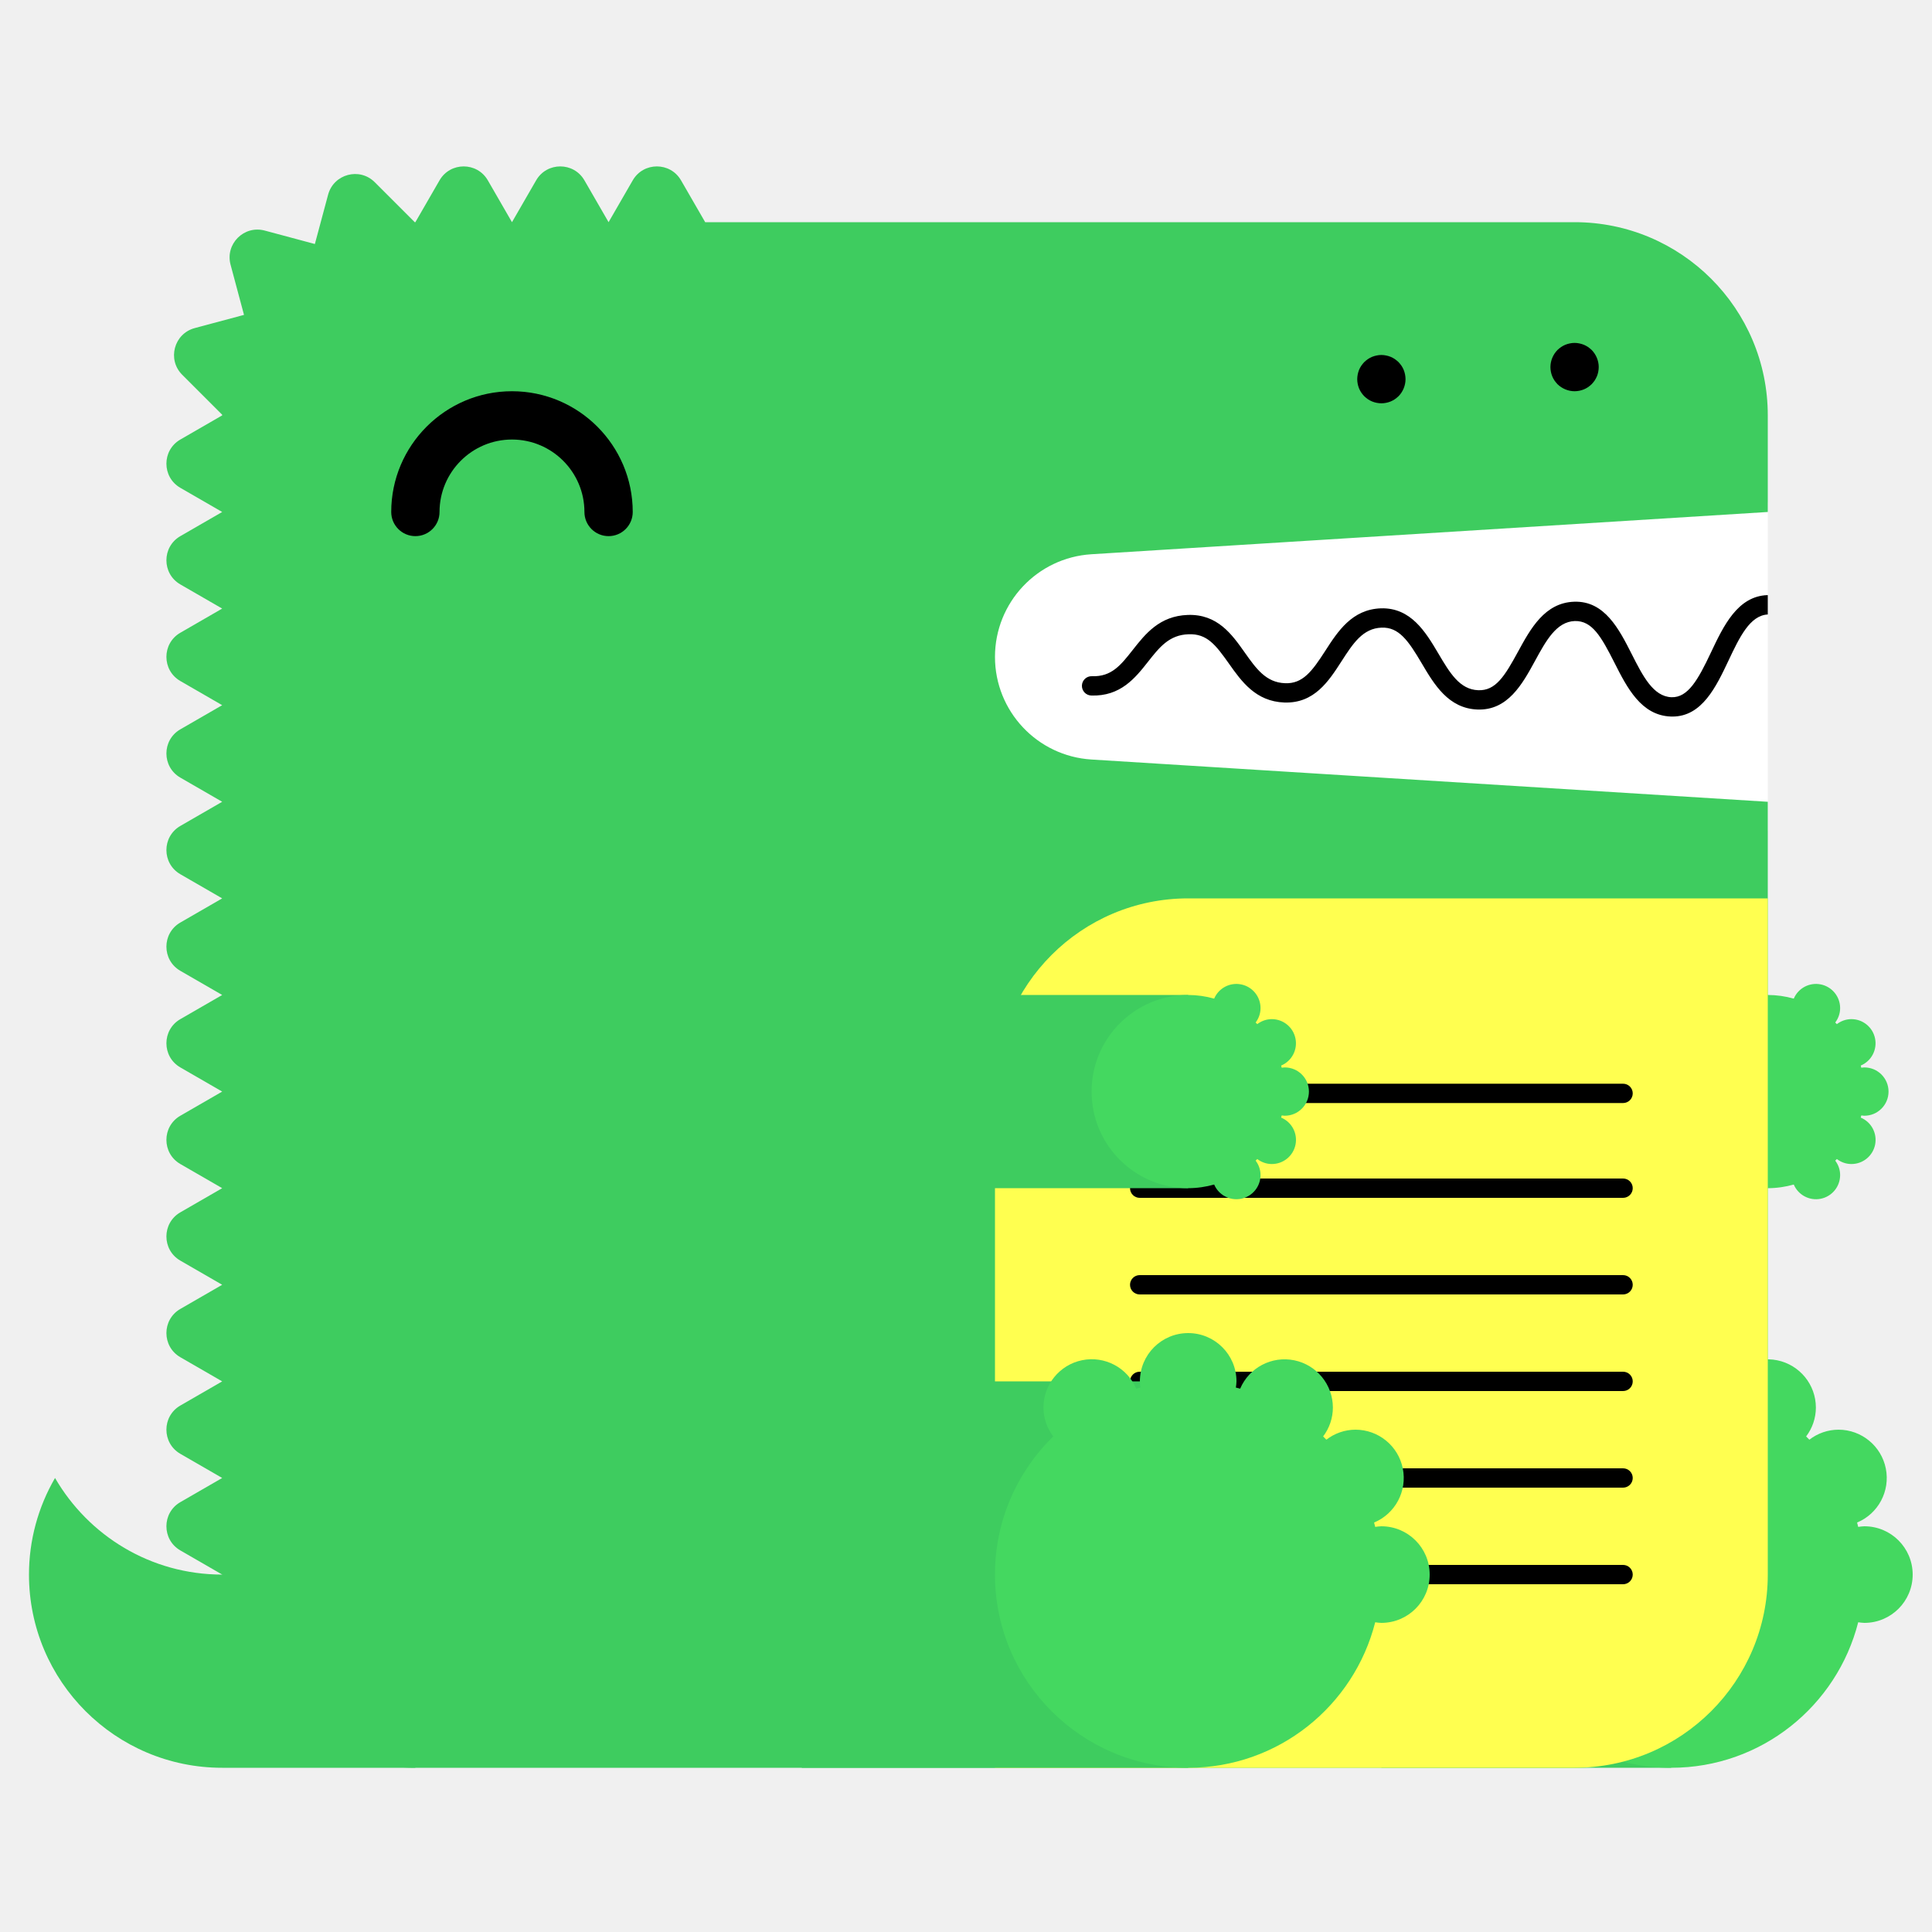
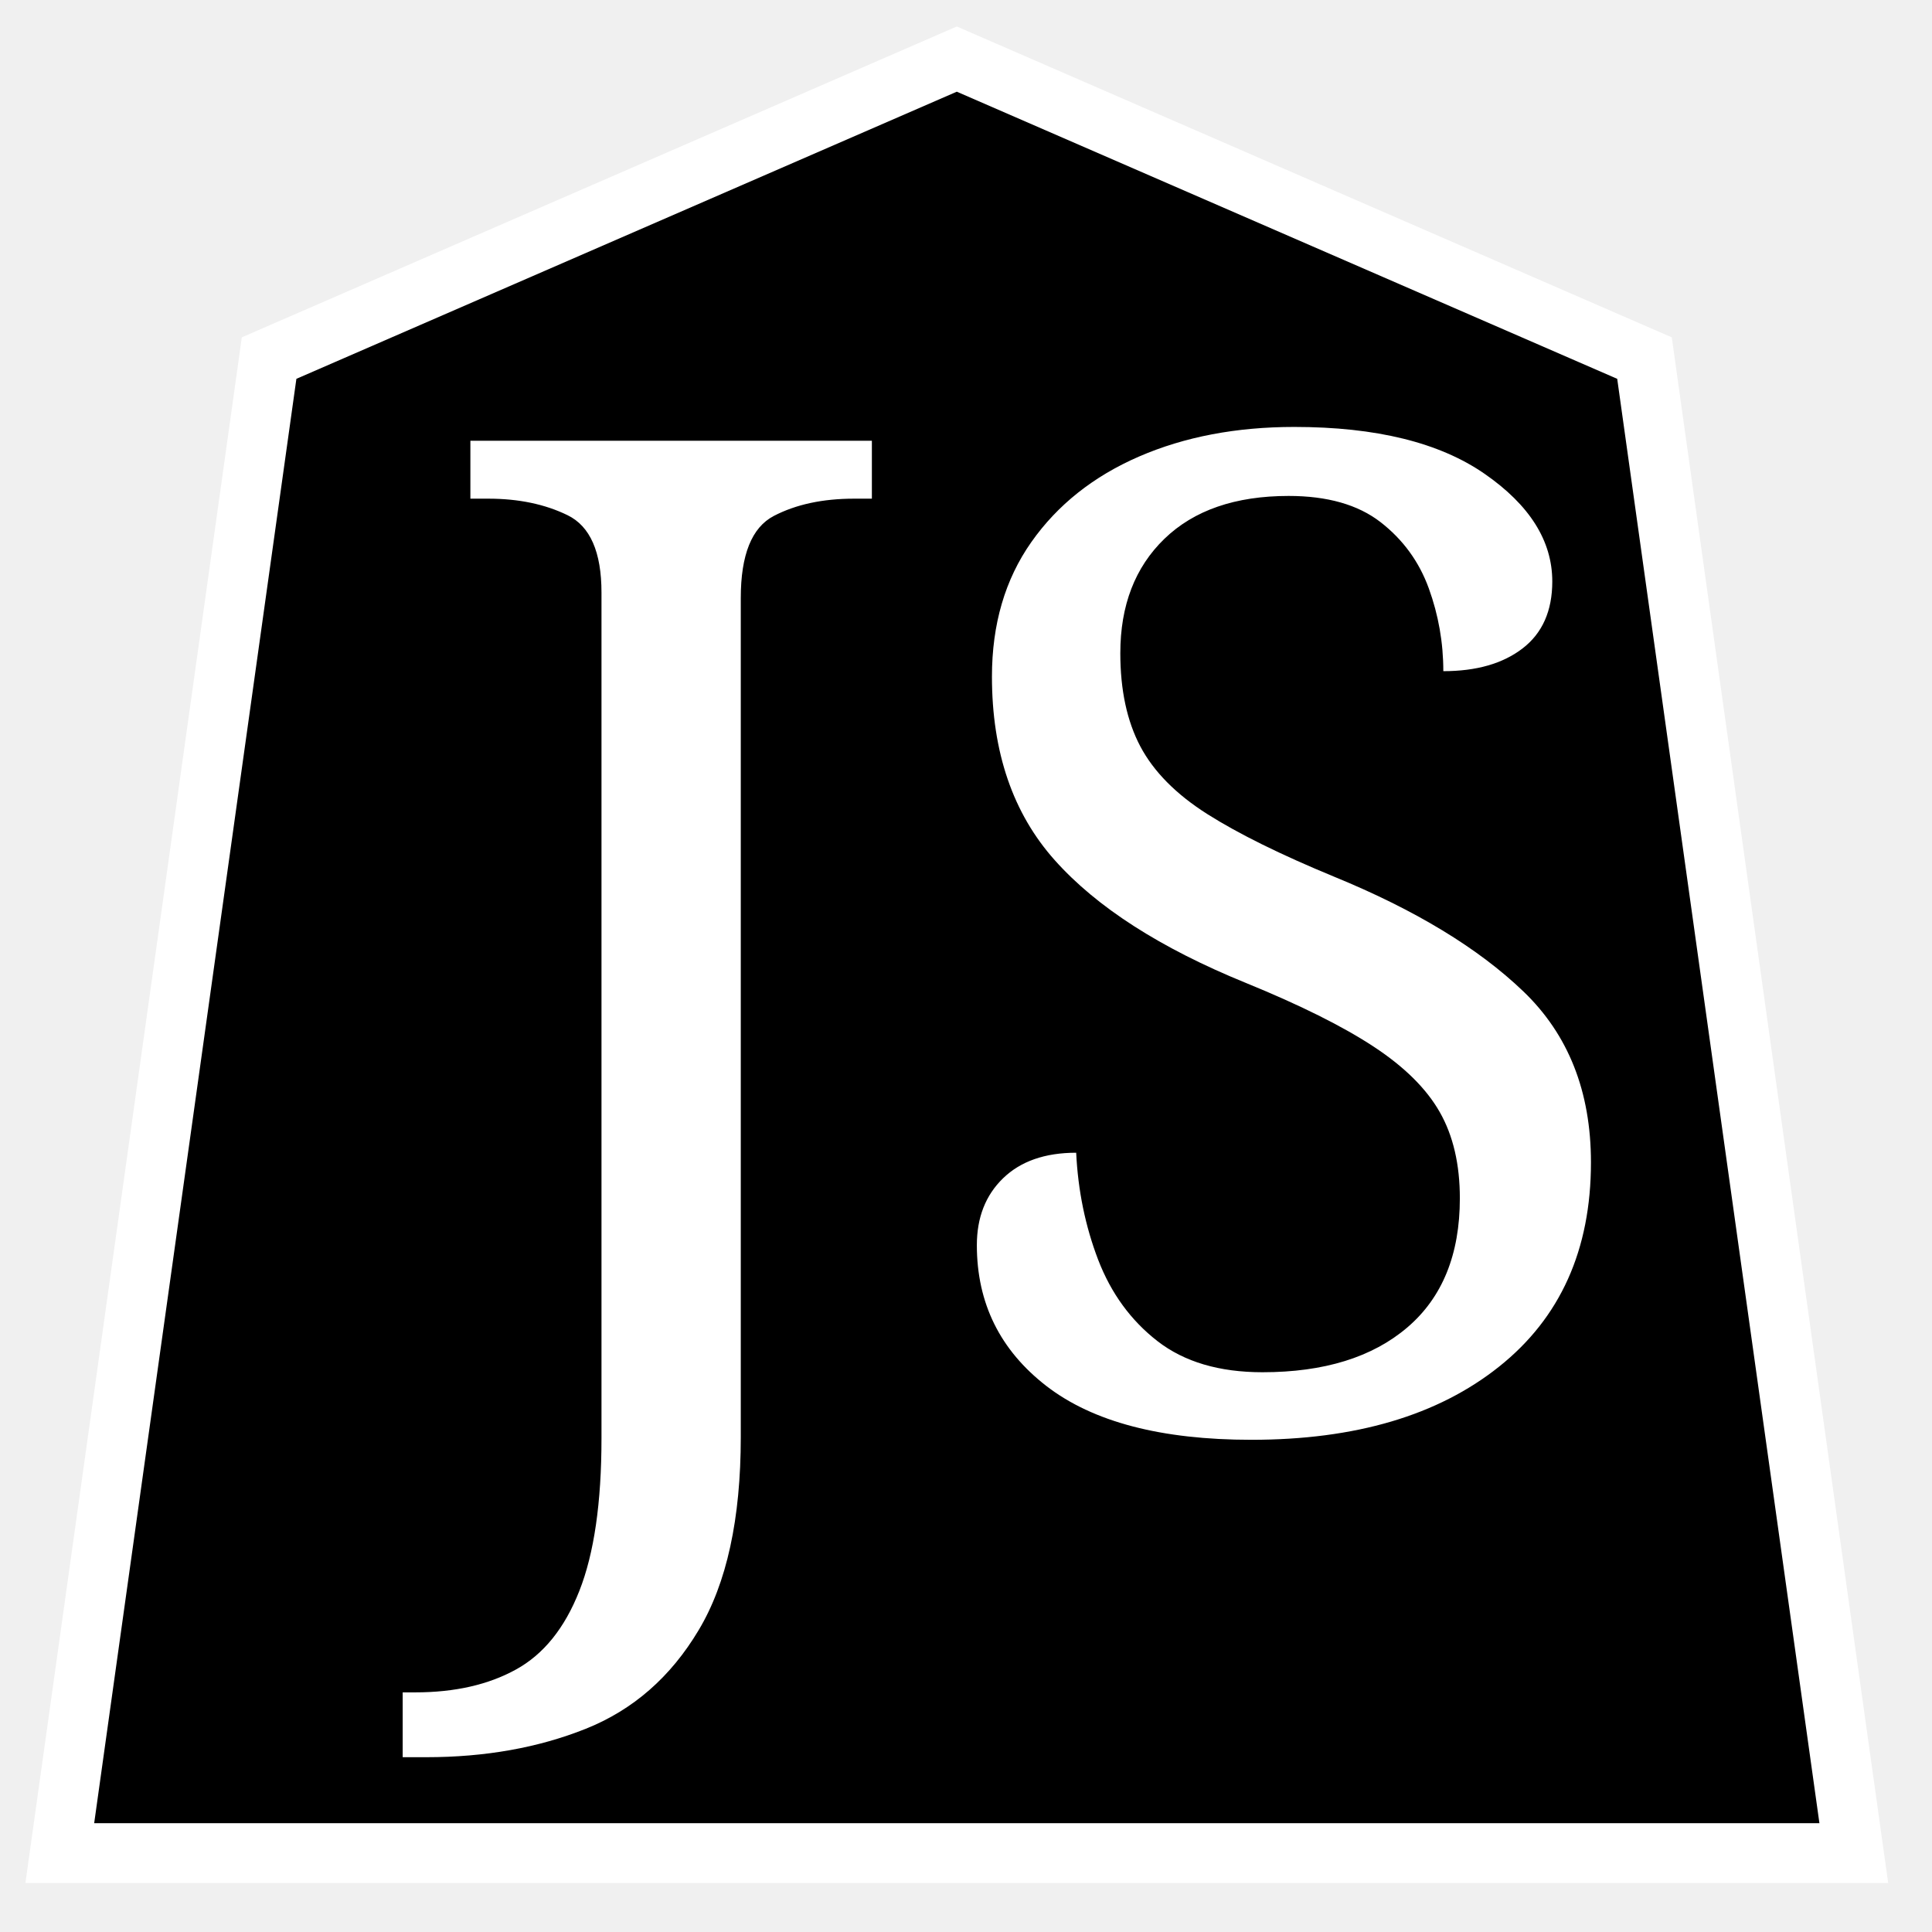
- <svg xmlns="http://www.w3.org/2000/svg" width="200" height="200" viewBox="0 0 200 200">
-   <g fill="none" fill-rule="evenodd">
-     <path fill="#FFF" d="M99 52h84v34H99z" />
-     <path d="M23 163c-7.398 0-13.843-4.027-17.303-10A19.886 19.886 0 0 0 3 163c0 11.046 8.954 20 20 20h20v-20H23z" fill="#3ECC5F" />
-     <path d="M112.98 57.376L183 53V43c0-11.046-8.954-20-20-20H73l-2.5-4.33c-1.112-1.925-3.889-1.925-5 0L63 23l-2.5-4.33c-1.111-1.925-3.889-1.925-5 0L53 23l-2.5-4.33c-1.111-1.925-3.889-1.925-5 0L43 23c-.022 0-.042.003-.065.003l-4.142-4.141c-1.57-1.571-4.252-.853-4.828 1.294l-1.369 5.104-5.192-1.392c-2.148-.575-4.111 1.389-3.535 3.536l1.39 5.193-5.102 1.367c-2.148.576-2.867 3.259-1.296 4.83l4.142 4.142c0 .021-.003.042-.003.064l-4.33 2.5c-1.925 1.111-1.925 3.889 0 5L23 53l-4.33 2.5c-1.925 1.111-1.925 3.889 0 5L23 63l-4.33 2.5c-1.925 1.111-1.925 3.889 0 5L23 73l-4.33 2.5c-1.925 1.111-1.925 3.889 0 5L23 83l-4.33 2.5c-1.925 1.111-1.925 3.889 0 5L23 93l-4.33 2.5c-1.925 1.111-1.925 3.889 0 5L23 103l-4.33 2.5c-1.925 1.111-1.925 3.889 0 5L23 113l-4.33 2.5c-1.925 1.111-1.925 3.889 0 5L23 123l-4.33 2.5c-1.925 1.111-1.925 3.889 0 5L23 133l-4.33 2.5c-1.925 1.111-1.925 3.889 0 5L23 143l-4.33 2.5c-1.925 1.111-1.925 3.889 0 5L23 153l-4.33 2.5c-1.925 1.111-1.925 3.889 0 5L23 163c0 11.046 8.954 20 20 20h120c11.046 0 20-8.954 20-20V83l-70.02-4.376A10.645 10.645 0 0 1 103 68c0-5.621 4.37-10.273 9.98-10.624" fill="#3ECC5F" />
-     <path fill="#3ECC5F" d="M143 183h30v-40h-30z" />
-     <path d="M193 158c-.219 0-.428.037-.639.064-.038-.15-.074-.301-.116-.451A5 5 0 0 0 190.32 148a4.96 4.96 0 0 0-3.016 1.036 26.531 26.531 0 0 0-.335-.336 4.955 4.955 0 0 0 1.011-2.987 5 5 0 0 0-9.599-1.959c-.148-.042-.297-.077-.445-.115.027-.211.064-.42.064-.639a5 5 0 0 0-5-5 5 5 0 0 0-5 5c0 .219.037.428.064.639-.148.038-.297.073-.445.115a4.998 4.998 0 0 0-9.599 1.959c0 1.125.384 2.151 1.011 2.987-3.717 3.632-6.031 8.693-6.031 14.3 0 11.046 8.954 20 20 20 9.339 0 17.16-6.41 19.361-15.064.211.027.42.064.639.064a5 5 0 0 0 5-5 5 5 0 0 0-5-5" fill="#44D860" />
-     <path fill="#3ECC5F" d="M153 123h30v-20h-30z" />
-     <path d="M193 115.5a2.5 2.5 0 1 0 0-5c-.109 0-.214.019-.319.032-.02-.075-.037-.15-.058-.225a2.501 2.501 0 0 0-.963-4.807c-.569 0-1.088.197-1.508.518a6.653 6.653 0 0 0-.168-.168c.314-.417.506-.931.506-1.494a2.5 2.5 0 0 0-4.8-.979A9.987 9.987 0 0 0 183 103c-5.522 0-10 4.478-10 10s4.478 10 10 10c.934 0 1.833-.138 2.69-.377a2.5 2.5 0 0 0 4.8-.979c0-.563-.192-1.077-.506-1.494.057-.055.113-.111.168-.168.42.321.939.518 1.508.518a2.5 2.5 0 0 0 .963-4.807c.021-.074.038-.15.058-.225.105.013.21.032.319.032" fill="#44D860" />
-     <path d="M63 55.5a2.5 2.5 0 0 1-2.5-2.5c0-4.136-3.364-7.5-7.5-7.5s-7.5 3.364-7.5 7.5a2.5 2.5 0 1 1-5 0c0-6.893 5.607-12.5 12.5-12.5S65.5 46.107 65.5 53a2.5 2.5 0 0 1-2.5 2.5" fill="#000" />
-     <path d="M103 183h60c11.046 0 20-8.954 20-20V93h-60c-11.046 0-20 8.954-20 20v70z" fill="#FFFF50" />
-     <path d="M168.02 124h-50.04a1 1 0 1 1 0-2h50.04a1 1 0 1 1 0 2m0 20h-50.04a1 1 0 1 1 0-2h50.04a1 1 0 1 1 0 2m0 20h-50.04a1 1 0 1 1 0-2h50.04a1 1 0 1 1 0 2m0-49.814h-50.04a1 1 0 1 1 0-2h50.04a1 1 0 1 1 0 2m0 19.814h-50.04a1 1 0 1 1 0-2h50.04a1 1 0 1 1 0 2m0 20h-50.04a1 1 0 1 1 0-2h50.04a1 1 0 1 1 0 2M183 61.611c-.012 0-.022-.006-.034-.005-3.09.105-4.552 3.196-5.842 5.923-1.346 2.85-2.387 4.703-4.093 4.647-1.889-.068-2.969-2.202-4.113-4.46-1.314-2.594-2.814-5.536-5.963-5.426-3.046.104-4.513 2.794-5.807 5.167-1.377 2.528-2.314 4.065-4.121 3.994-1.927-.07-2.951-1.805-4.136-3.813-1.321-2.236-2.848-4.75-5.936-4.664-2.994.103-4.465 2.385-5.763 4.4-1.373 2.13-2.335 3.428-4.165 3.351-1.973-.07-2.992-1.51-4.171-3.177-1.324-1.873-2.816-3.993-5.895-3.89-2.928.1-4.399 1.97-5.696 3.618-1.232 1.564-2.194 2.802-4.229 2.724a1 1 0 0 0-.072 2c3.017.101 4.545-1.8 5.872-3.487 1.177-1.496 2.193-2.787 4.193-2.855 1.926-.082 2.829 1.115 4.195 3.045 1.297 1.834 2.769 3.914 5.731 4.021 3.103.104 4.596-2.215 5.918-4.267 1.182-1.834 2.202-3.417 4.15-3.484 1.793-.067 2.769 1.35 4.145 3.681 1.297 2.197 2.766 4.686 5.787 4.796 3.125.108 4.634-2.62 5.949-5.035 1.139-2.088 2.214-4.06 4.119-4.126 1.793-.042 2.728 1.595 4.111 4.33 1.292 2.553 2.757 5.445 5.825 5.556l.169.003c3.064 0 4.518-3.075 5.805-5.794 1.139-2.41 2.217-4.68 4.067-4.773v-2z" fill="#000" />
-     <path fill="#3ECC5F" d="M83 183h40v-40H83z" />
-     <path d="M143 158c-.219 0-.428.037-.639.064-.038-.15-.074-.301-.116-.451A5 5 0 0 0 140.32 148a4.96 4.96 0 0 0-3.016 1.036 26.531 26.531 0 0 0-.335-.336 4.955 4.955 0 0 0 1.011-2.987 5 5 0 0 0-9.599-1.959c-.148-.042-.297-.077-.445-.115.027-.211.064-.42.064-.639a5 5 0 0 0-5-5 5 5 0 0 0-5 5c0 .219.037.428.064.639-.148.038-.297.073-.445.115a4.998 4.998 0 0 0-9.599 1.959c0 1.125.384 2.151 1.011 2.987-3.717 3.632-6.031 8.693-6.031 14.3 0 11.046 8.954 20 20 20 9.339 0 17.16-6.41 19.361-15.064.211.027.42.064.639.064a5 5 0 0 0 5-5 5 5 0 0 0-5-5" fill="#44D860" />
-     <path fill="#3ECC5F" d="M83 123h40v-20H83z" />
-     <path d="M133 115.5a2.5 2.5 0 1 0 0-5c-.109 0-.214.019-.319.032-.02-.075-.037-.15-.058-.225a2.501 2.501 0 0 0-.963-4.807c-.569 0-1.088.197-1.508.518a6.653 6.653 0 0 0-.168-.168c.314-.417.506-.931.506-1.494a2.5 2.5 0 0 0-4.8-.979A9.987 9.987 0 0 0 123 103c-5.522 0-10 4.478-10 10s4.478 10 10 10c.934 0 1.833-.138 2.69-.377a2.5 2.5 0 0 0 4.8-.979c0-.563-.192-1.077-.506-1.494.057-.055.113-.111.168-.168.42.321.939.518 1.508.518a2.5 2.5 0 0 0 .963-4.807c.021-.074.038-.15.058-.225.105.013.21.032.319.032" fill="#44D860" />
-     <path d="M143 41.75c-.16 0-.33-.02-.49-.05a2.52 2.52 0 0 1-.47-.14c-.15-.06-.29-.14-.431-.23-.13-.09-.259-.2-.38-.31-.109-.12-.219-.24-.309-.38s-.17-.28-.231-.43a2.619 2.619 0 0 1-.189-.96c0-.16.02-.33.05-.49.03-.16.08-.31.139-.47.061-.15.141-.29.231-.43.09-.13.2-.26.309-.38.121-.11.25-.22.38-.31.141-.09.281-.17.431-.23.149-.06.31-.11.47-.14.32-.07.65-.07.98 0 .159.03.32.08.47.14.149.06.29.14.43.23.13.09.259.2.38.31.11.12.22.25.31.38.09.14.17.28.23.43.06.16.11.31.14.47.029.16.05.33.05.49 0 .66-.271 1.31-.73 1.77-.121.11-.25.22-.38.31-.14.09-.281.17-.43.23a2.565 2.565 0 0 1-.96.19m20-1.25c-.66 0-1.3-.27-1.771-.73a3.802 3.802 0 0 1-.309-.38c-.09-.14-.17-.28-.231-.43a2.619 2.619 0 0 1-.189-.96c0-.66.27-1.3.729-1.77.121-.11.25-.22.38-.31.141-.09.281-.17.431-.23.149-.06.31-.11.47-.14.32-.07.66-.07.98 0 .159.03.32.08.47.14.149.06.29.14.43.23.13.09.259.2.38.31.459.47.73 1.11.73 1.77 0 .16-.021.33-.05.49-.03.16-.08.32-.14.47-.07.15-.14.29-.23.43-.09.13-.2.26-.31.38-.121.11-.25.22-.38.31-.14.09-.281.17-.43.23a2.565 2.565 0 0 1-.96.19" fill="#000" />
+ <svg xmlns="http://www.w3.org/2000/svg" width="200" height="200" viewBox="10 10 210 210">
+   <g transform="translate(114, 1270) scale(13, 13)">
+     <polygon points="0,-96.429 5.75,-93.929 7.5,-81.429 -7.5,-81.429 -5.75,-93.929" fill="black" stroke="white" stroke-width="0.5" />
  </g>
+   <text text-anchor="middle" x="123" y="165" fill="white" font-size="150" font-family="Baskerville, serif">JS</text>
</svg>
